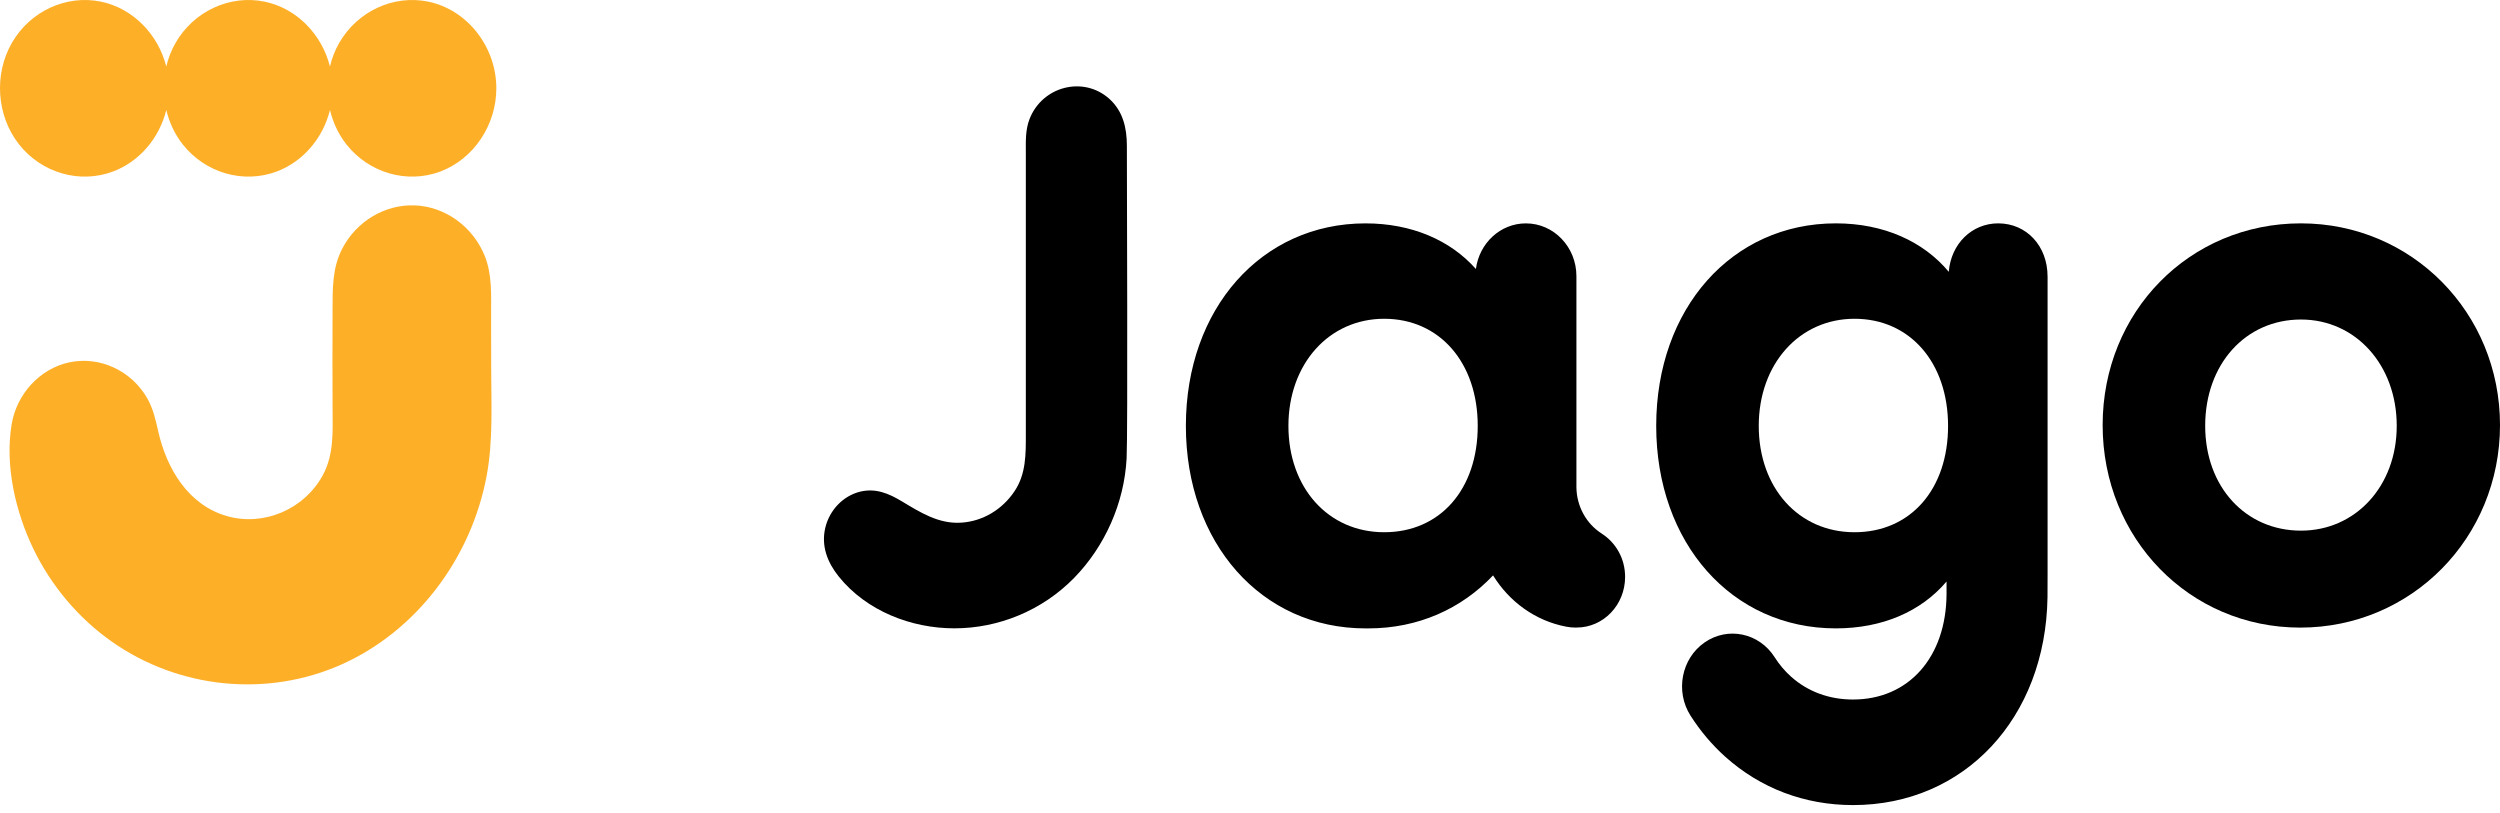
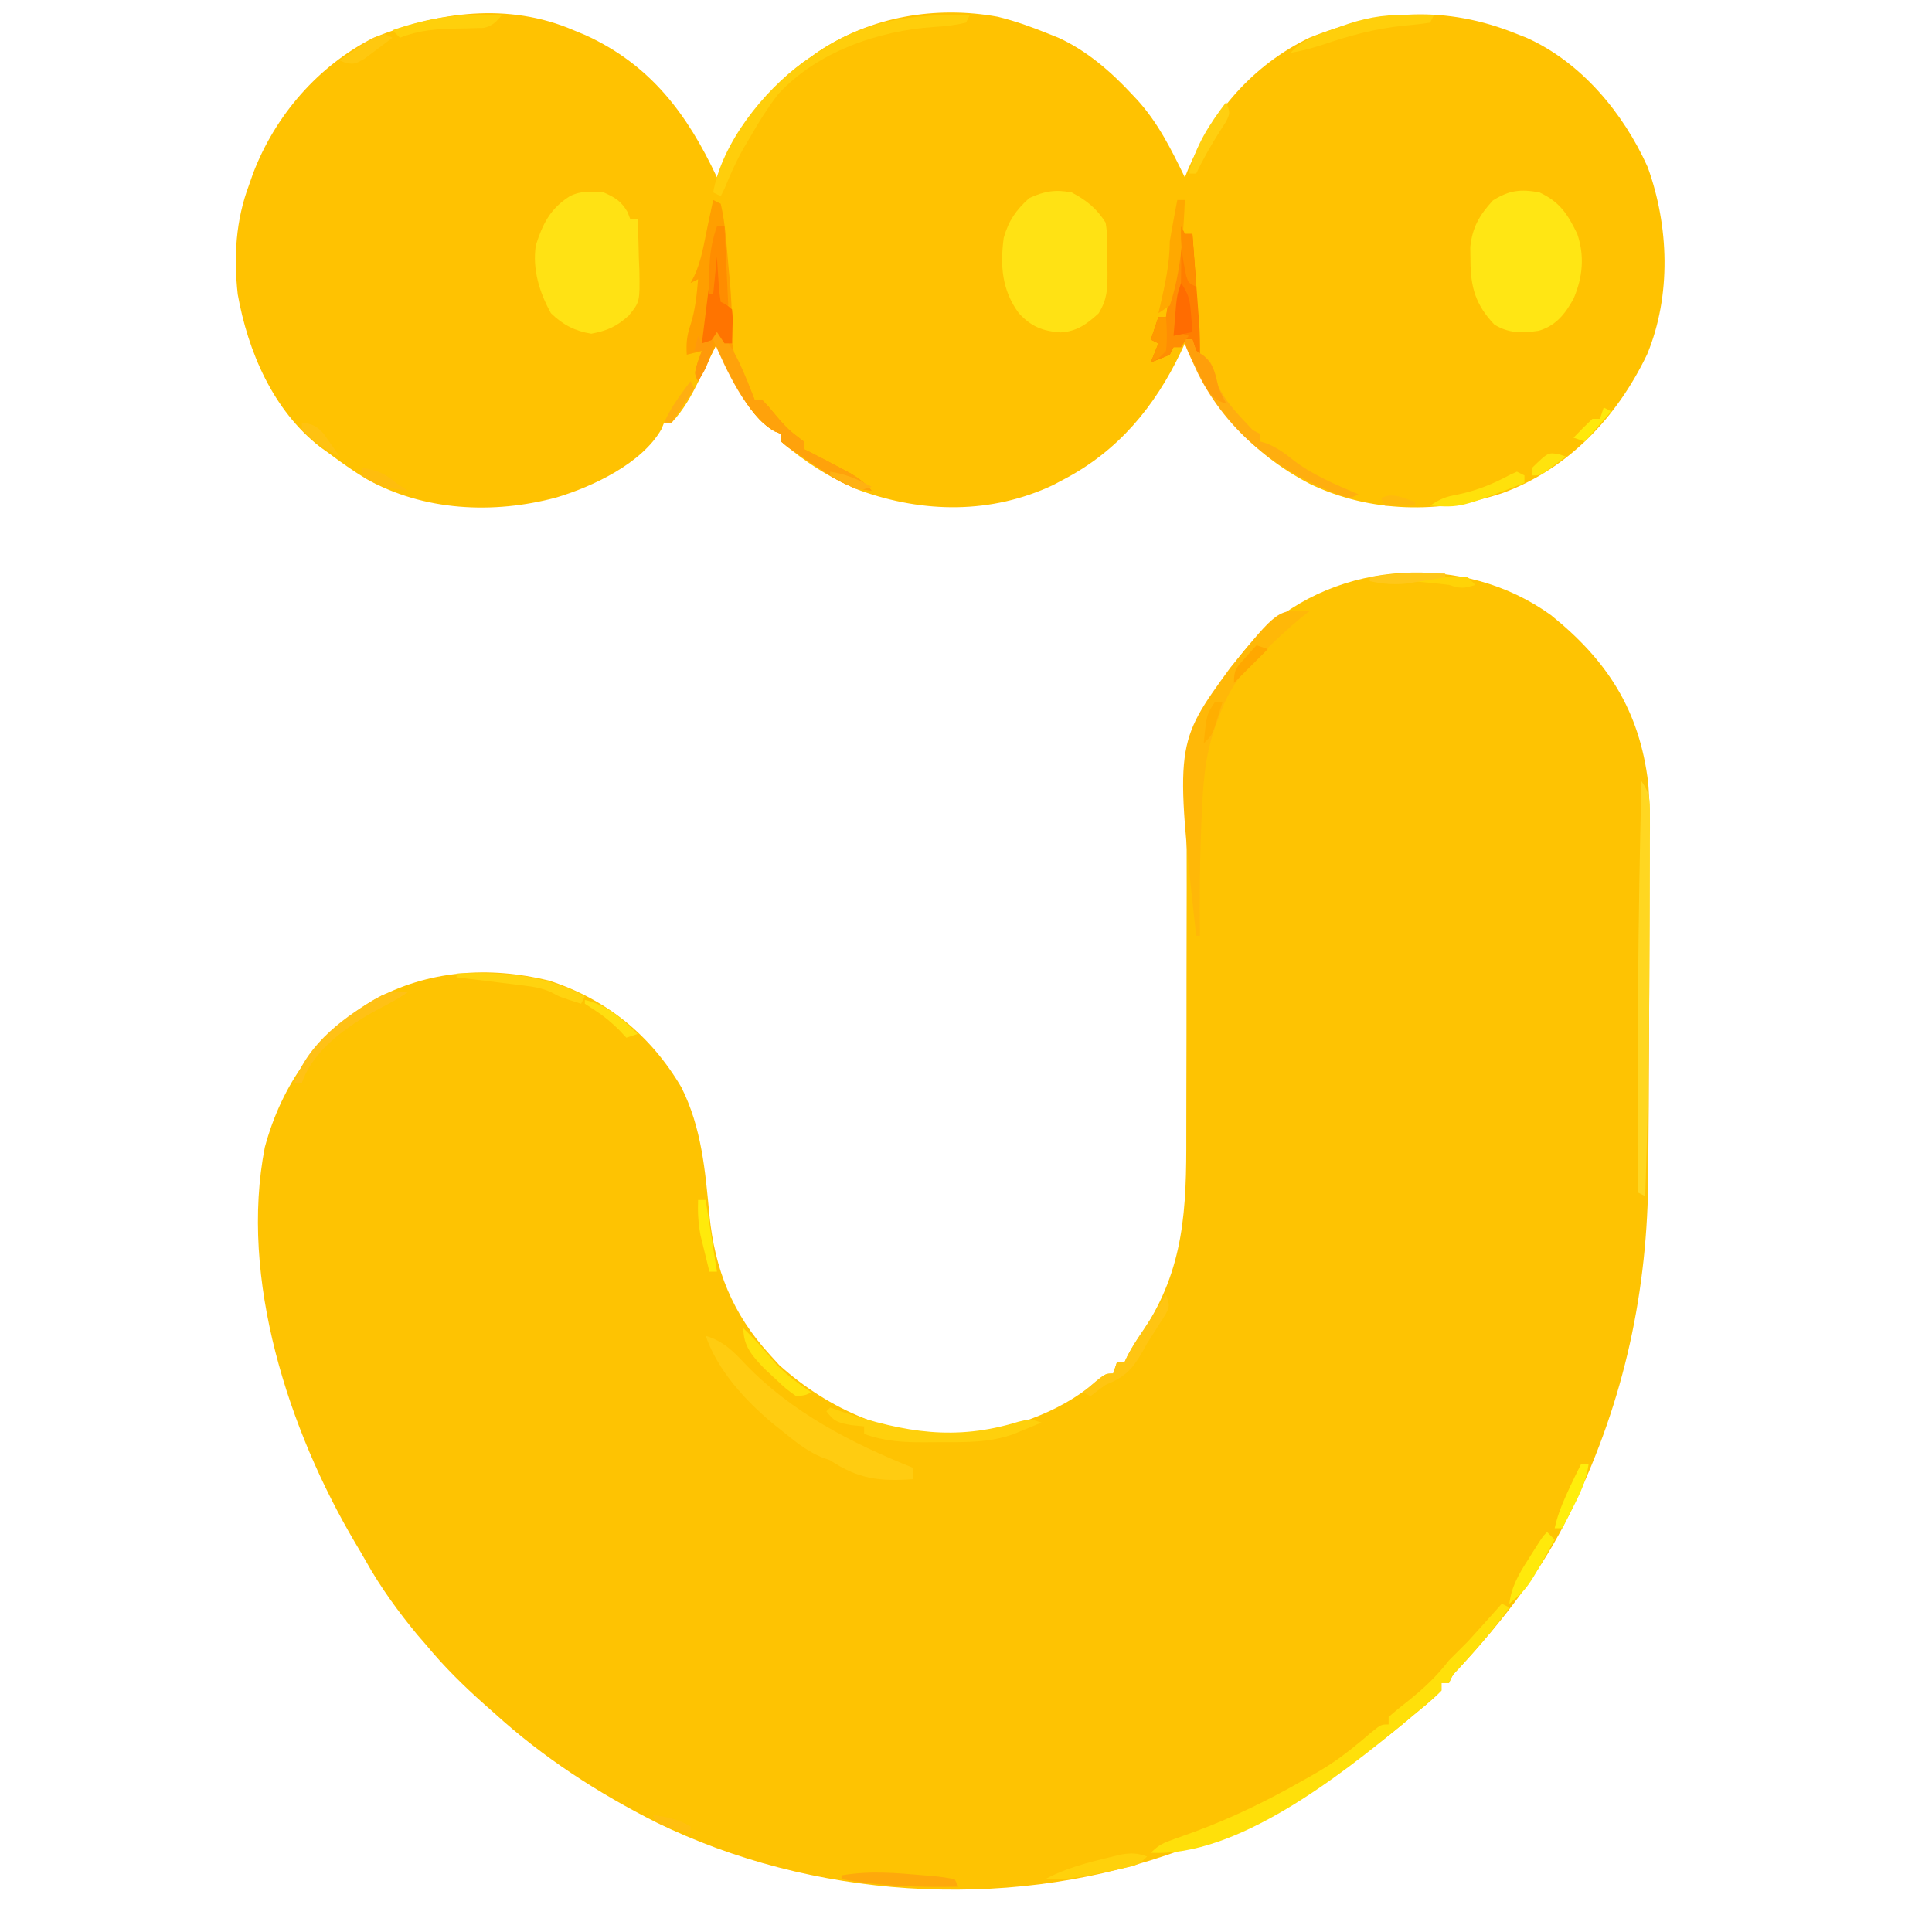
- <svg xmlns="http://www.w3.org/2000/svg" width="120" height="39" viewBox="0 0 120 39" fill="none">
-   <path d="M20.551 0.078C18.89 -0.263 17.162 0.537 16.287 2.051C16.08 2.409 15.931 2.795 15.837 3.192C15.451 1.648 14.238 0.395 12.697 0.078C11.035 -0.263 9.305 0.537 8.431 2.051C8.224 2.409 8.075 2.795 7.981 3.192C7.594 1.649 6.382 0.395 4.84 0.078C3.179 -0.263 1.449 0.537 0.574 2.051C-0.304 3.571 -0.164 5.564 0.917 6.934C1.997 8.302 3.827 8.834 5.426 8.232C6.701 7.753 7.651 6.62 7.982 5.28C8.125 5.877 8.388 6.445 8.774 6.934C9.854 8.302 11.684 8.834 13.283 8.232C14.557 7.753 15.508 6.62 15.839 5.28C15.982 5.877 16.244 6.445 16.63 6.934C17.71 8.302 19.54 8.834 21.139 8.232C22.732 7.632 23.824 6.009 23.824 4.239C23.823 2.241 22.43 0.465 20.551 0.078Z" fill="#FDAF27" />
-   <path d="M7.589 20.679C8.002 22.525 9.054 24.247 10.896 24.774C12.646 25.274 14.596 24.463 15.496 22.808C16.037 21.814 15.969 20.69 15.964 19.591C15.961 18.849 15.957 18.11 15.958 17.369C15.958 16.553 15.958 15.737 15.963 14.923C15.967 13.879 15.938 12.865 16.437 11.917C17.125 10.607 18.493 9.8 19.922 9.859C21.365 9.919 22.68 10.865 23.254 12.251C23.635 13.171 23.57 14.169 23.573 15.149C23.576 15.956 23.576 16.766 23.576 17.573C23.576 19.319 23.681 21.14 23.356 22.858C22.604 26.837 19.966 30.3 16.391 31.895C12.816 33.49 8.582 33.063 5.359 30.793C3.771 29.674 2.461 28.127 1.599 26.339C0.747 24.569 0.23 22.358 0.557 20.378C0.801 18.902 1.918 17.696 3.322 17.394C4.782 17.081 6.31 17.786 7.071 19.124C7.347 19.608 7.467 20.135 7.589 20.679Z" fill="#FDAF27" />
-   <path d="M120 20.405C120 25.81 115.761 30.125 110.409 30.125C105.094 30.125 100.927 25.847 100.927 20.405C100.927 14.963 105.094 10.721 110.444 10.721C115.763 10.721 120 14.999 120 20.405ZM105.849 20.441C105.849 23.369 107.788 25.471 110.446 25.471C113.069 25.471 115.043 23.331 115.043 20.441C115.043 17.513 113.067 15.337 110.446 15.337C107.788 15.337 105.849 17.477 105.849 20.441Z" fill="black" />
-   <path d="M43.282 24.06C44.185 24.601 45.052 25.155 46.133 25.088C47.169 25.025 48.115 24.458 48.704 23.568C49.253 22.741 49.24 21.797 49.24 20.84C49.24 19.224 49.24 8.161 49.24 7.356C49.24 6.799 49.212 6.249 49.417 5.717C50.026 4.141 51.998 3.633 53.238 4.736C53.901 5.327 54.09 6.138 54.09 7.002C54.09 8.743 54.138 20.795 54.078 21.99C53.968 24.147 53.03 26.235 51.555 27.742C50.027 29.303 47.933 30.162 45.802 30.16C43.756 30.159 41.595 29.338 40.256 27.669C39.718 26.997 39.405 26.204 39.616 25.325C39.82 24.477 40.474 23.799 41.29 23.599C42.031 23.422 42.654 23.682 43.282 24.06Z" fill="black" />
-   <path d="M76.883 25.615L76.886 25.613C76.141 25.142 75.681 24.304 75.668 23.395V13.255C75.668 11.855 74.582 10.722 73.242 10.722C72.015 10.722 71.005 11.675 70.843 12.911C69.619 11.532 67.766 10.722 65.542 10.722C60.55 10.722 56.922 14.814 56.922 20.443C56.922 26.074 60.55 30.163 65.542 30.163C65.565 30.163 65.588 30.162 65.611 30.162C65.634 30.162 65.656 30.163 65.679 30.163C68.074 30.163 70.152 29.221 71.667 27.619C72.442 28.878 73.692 29.8 75.186 30.082C75.332 30.109 75.478 30.124 75.621 30.124C75.63 30.124 75.639 30.122 75.646 30.12C75.657 30.12 75.669 30.122 75.68 30.122C76.965 30.122 78.005 29.035 78.005 27.692C78.007 26.81 77.555 26.04 76.883 25.615ZM66.442 25.547C63.747 25.547 61.844 23.407 61.844 20.443C61.844 17.477 63.784 15.301 66.442 15.301C69.099 15.301 70.931 17.402 70.931 20.443C70.931 23.482 69.134 25.547 66.442 25.547Z" fill="black" />
-   <path d="M98.283 13.273C98.283 11.809 97.278 10.721 95.912 10.721C94.655 10.721 93.649 11.697 93.541 13.047C92.32 11.584 90.416 10.721 88.118 10.721C83.126 10.721 79.498 14.812 79.498 20.441C79.498 26.07 83.126 30.162 88.118 30.162C90.36 30.162 92.213 29.351 93.434 27.913V28.516C93.417 31.546 91.617 33.577 88.944 33.577C87.799 33.577 86.769 33.196 85.968 32.477C85.668 32.209 85.404 31.895 85.181 31.544C84.44 30.379 82.935 30.063 81.82 30.838C80.705 31.612 80.403 33.185 81.144 34.35C81.614 35.086 82.174 35.75 82.81 36.321C84.504 37.841 86.625 38.644 88.946 38.644C94.296 38.644 98.193 34.461 98.28 28.67L98.284 27.573C98.284 27.573 98.284 27.573 98.284 27.572V13.273H98.283ZM89.017 25.547C86.323 25.547 84.42 23.407 84.42 20.443C84.42 17.478 86.359 15.301 89.017 15.301C91.675 15.301 93.507 17.402 93.507 20.443C93.507 23.482 91.71 25.547 89.017 25.547Z" fill="black" />
+ <svg xmlns="http://www.w3.org/2000/svg" version="1.1" width="512" height="512">
+   <path d="M0 0 C14.896 11.955 23.491 25.218 25.797 44.533 C26.226 49.738 26.141 54.96 26.133 60.18 C26.134 61.476 26.136 62.773 26.137 64.109 C26.141 68.365 26.134 72.62 26.125 76.875 C26.124 77.602 26.122 78.33 26.121 79.079 C26.105 88.155 26.074 97.231 26.03 106.307 C26.01 110.636 25.994 114.965 25.983 119.295 C25.965 126.443 25.92 133.591 25.845 140.74 C25.824 143.115 25.81 145.489 25.805 147.864 C25.717 179.052 19.472 207.929 6 236 C5.681 236.667 5.362 237.334 5.033 238.021 C-2.489 253.418 -12.673 266.443 -24.25 279.004 C-26.048 280.885 -26.048 280.885 -27 283 C-27.66 283 -28.32 283 -29 283 C-29 283.66 -29 284.32 -29 285 C-31.465 287.548 -34.273 289.738 -37 292 C-37.724 292.611 -38.449 293.222 -39.195 293.852 C-57.334 308.793 -77.627 320.676 -100 328 C-100.637 328.218 -101.275 328.437 -101.931 328.662 C-145.292 343.43 -195.87 340.077 -237 320 C-252.556 312.177 -267.111 302.737 -280 291 C-281.332 289.822 -281.332 289.822 -282.691 288.621 C-288.209 283.704 -293.298 278.7 -298 273 C-298.804 272.072 -299.609 271.144 -300.438 270.188 C-305.481 264.075 -310.147 257.67 -314.015 250.752 C-314.936 249.114 -315.896 247.5 -316.859 245.887 C-334.48 216.069 -347.643 175.868 -340.812 141 C-336.357 124.51 -326.784 110.796 -312 102 C-297.548 94.104 -281.525 92.982 -265.578 96.844 C-250.348 101.765 -238.613 111.265 -230.43 125.145 C-225.035 135.92 -224.118 147.211 -223 159 C-221.566 173.467 -216.881 185.211 -207 196 C-206.175 196.907 -205.35 197.815 -204.5 198.75 C-191.257 210.668 -174.302 218.069 -156.273 217.379 C-143.856 215.942 -130.346 211.544 -120.723 203.277 C-118 201 -118 201 -116 201 C-115.67 200.01 -115.34 199.02 -115 198 C-114.34 198 -113.68 198 -113 198 C-112.728 197.425 -112.456 196.85 -112.176 196.258 C-110.993 193.986 -109.654 191.973 -108.188 189.875 C-97.073 173.203 -96.57 157.268 -96.62 137.755 C-96.629 133.839 -96.619 129.923 -96.603 126.007 C-96.567 116.285 -96.561 106.563 -96.563 96.841 C-96.565 88.607 -96.551 80.374 -96.515 72.14 C-96.504 68.305 -96.516 64.471 -96.529 60.636 C-96.497 38.43 -93.23 21.198 -77.016 4.766 C-56.384 -14.893 -22.823 -16.501 0 0 Z " fill="#FEC302" transform="translate(411,163)" />
+   <path d="M0 0 C1 0.412 2.001 0.825 3.031 1.25 C20.402 9.129 30.167 22.263 38 39 C38.485 38.033 38.969 37.066 39.469 36.07 C45.498 24.264 51.9 14.635 63 7 C63.659 6.539 64.317 6.077 64.996 5.602 C78.919 -3.643 96.011 -6.535 112.401 -3.565 C117.093 -2.424 121.532 -0.819 126 1 C126.807 1.322 127.614 1.645 128.445 1.977 C135.921 5.348 142.474 11.026 148 17 C148.481 17.51 148.962 18.021 149.457 18.547 C154.961 24.622 158.429 31.671 162 39 C162.268 38.334 162.536 37.667 162.812 36.98 C169.292 21.741 179.935 9.279 195 2 C213.635 -5.458 231.174 -6.65 250 1 C250.795 1.311 251.591 1.621 252.41 1.941 C267.03 8.423 278.244 21.992 284.641 36.254 C290.313 51.885 290.937 70.329 284.523 85.863 C276.556 102.508 263.712 116.242 246.132 122.685 C229.529 128.179 211.191 127.906 195.273 120.305 C179.206 111.977 168.822 99.537 162 83 C161.648 83.762 161.296 84.524 160.934 85.309 C154.014 99.78 144.35 111.471 130 119 C129.05 119.504 128.1 120.008 127.121 120.527 C110.767 128.244 92.817 128.02 76 122 C68.314 118.95 61.263 114.394 55 109 C55 108.34 55 107.68 55 107 C54.41 106.76 53.819 106.52 53.211 106.273 C45.584 101.88 41.575 90.621 38 83 C37.469 84.097 36.938 85.194 36.391 86.324 C35.677 87.779 34.964 89.233 34.25 90.688 C33.902 91.409 33.554 92.13 33.195 92.873 C31.177 96.966 29.154 100.64 26 104 C25.34 104 24.68 104 24 104 C23.762 104.58 23.523 105.16 23.277 105.758 C18.104 114.839 5.058 120.963 -4.56 123.837 C-21.259 128.321 -39.698 127.467 -54.996 118.875 C-58.478 116.767 -61.742 114.438 -65 112 C-65.705 111.496 -66.41 110.992 -67.137 110.473 C-79.637 100.781 -86.291 85.153 -89 70 C-90.101 60.08 -89.537 50.384 -86 41 C-85.49 39.542 -85.49 39.542 -84.969 38.055 C-79.156 22.697 -67.725 9.427 -53 2 C-36.005 -4.896 -17.295 -7.439 0 0 Z " fill="#FFC201" transform="translate(152,8)" />
+   <path d="M0 0 C5.441 2.567 7.44 5.784 10 11 C11.967 16.901 11.439 22.454 9.031 28.105 C6.81 32.186 4.355 35.298 -0.215 36.66 C-4.556 37.289 -8.183 37.399 -12 35 C-16.936 29.782 -18.289 25.166 -18.312 18.062 C-18.329 16.878 -18.346 15.693 -18.363 14.473 C-17.812 9.201 -15.913 6 -12.375 2.125 C-8.049 -0.599 -4.982 -0.948 0 0 Z " fill="#FFE614" transform="translate(408,51)" />
+   <path d="M0 0 C3.956 2.09 6.624 4.224 9 8 C9.607 11.458 9.464 14.932 9.438 18.438 C9.467 19.85 9.467 19.85 9.498 21.291 C9.495 25.647 9.449 28.264 7.145 32.043 C4.056 34.862 1.318 36.886 -2.988 37.098 C-7.732 36.731 -10.698 35.578 -14 32 C-18.509 25.865 -18.977 19.415 -18 12 C-16.679 7.429 -14.763 4.694 -11.25 1.5 C-7.274 -0.335 -4.301 -0.859 0 0 Z " fill="#FFE214" transform="translate(284,51)" />
+   <path d="M0 0 C3.082 1.37 4.576 2.293 6.312 5.188 C6.539 5.786 6.766 6.384 7 7 C7.66 7 8.32 7 9 7 C9.146 10.541 9.234 14.082 9.312 17.625 C9.354 18.624 9.396 19.623 9.439 20.652 C9.578 28.997 9.578 28.997 6.637 32.625 C3.352 35.584 0.965 36.628 -3.312 37.438 C-7.661 36.73 -10.832 35.075 -14 32 C-17.072 26.447 -18.939 20.34 -18 14 C-16.187 8.328 -14.174 4.268 -9 1 C-5.936 -0.532 -3.383 -0.229 0 0 Z " fill="#FFE214" transform="translate(160,51)" />
+   <path d="M0 0 C0.66 0.33 1.32 0.66 2 1 C3.275 6.459 3.554 12.174 4.062 17.75 C4.153 18.688 4.244 19.627 4.338 20.594 C4.763 25.223 5.031 29.752 4.941 34.402 C4.906 37.989 5.18 40.578 6.875 43.812 C7.239 44.54 7.602 45.267 7.977 46.016 C8.314 46.67 8.652 47.325 9 48 C9.678 49.662 10.352 51.326 11 53 C11.66 53 12.32 53 13 53 C14.586 54.645 14.586 54.645 16.375 56.812 C18.236 59.063 19.869 60.904 22.227 62.637 C22.812 63.087 23.397 63.536 24 64 C24 64.66 24 65.32 24 66 C24.545 66.269 25.091 66.539 25.652 66.816 C28.309 68.156 30.939 69.535 33.562 70.938 C34.513 71.442 35.463 71.946 36.441 72.465 C38.687 73.812 40.275 75.055 42 77 C36.586 76.52 33.249 74.597 28.875 71.625 C28.268 71.225 27.661 70.826 27.035 70.414 C25.345 69.294 23.672 68.148 22 67 C21.198 66.451 20.396 65.902 19.57 65.336 C18.793 64.675 18.793 64.675 18 64 C18 63.34 18 62.68 18 62 C17.41 61.76 16.819 61.52 16.211 61.273 C8.584 56.88 4.575 45.621 1 38 C-0.65 41.3 -2.3 44.6 -4 48 C-5 46 -5 46 -4.062 42.875 C-3.712 41.926 -3.361 40.977 -3 40 C-4.98 40.495 -4.98 40.495 -7 41 C-7.171 38.094 -7.008 36.025 -6.062 33.25 C-4.735 29.19 -4.358 25.24 -4 21 C-4.66 21.33 -5.32 21.66 -6 22 C-5.691 21.422 -5.381 20.845 -5.062 20.25 C-3.058 16.006 -2.411 11.322 -1.438 6.75 C-1.168 5.487 -0.899 4.223 -0.621 2.922 C-0.416 1.958 -0.211 0.993 0 0 Z " fill="#FF9F00" transform="translate(189,53)" />
+   <path d="M0 0 C4.719 1.418 7.419 4.178 10.688 7.688 C23.047 20.445 38.668 28.447 55 35 C55 35.99 55 36.98 55 38 C46.035 38.624 40.481 37.95 33 33 C32.154 32.691 31.309 32.381 30.438 32.062 C26.494 30.344 23.332 27.69 20 25 C19.274 24.422 18.549 23.845 17.801 23.25 C10.419 17.066 3.22 9.221 0 0 Z " fill="#FFCC11" transform="translate(187,354)" />
+   <path d="M0 0 C0.99 0.495 0.99 0.495 2 1 C-2.025 6.651 -6.437 11.804 -11.145 16.898 C-13.038 18.861 -13.038 18.861 -14 21 C-14.66 21 -15.32 21 -16 21 C-16 21.66 -16 22.32 -16 23 C-18.465 25.548 -21.273 27.738 -24 30 C-24.724 30.611 -25.449 31.222 -26.195 31.852 C-42.827 45.552 -70.37 67.278 -93 66 C-90.863 63.863 -89.615 63.357 -86.809 62.371 C-85.954 62.063 -85.1 61.754 -84.219 61.437 C-83.301 61.107 -82.383 60.777 -81.438 60.438 C-71.462 56.756 -62.231 52.25 -53 47 C-52.067 46.48 -52.067 46.48 -51.115 45.949 C-47.91 44.15 -44.855 42.298 -41.938 40.062 C-41.274 39.556 -40.61 39.049 -39.926 38.527 C-38.123 37.097 -36.37 35.624 -34.625 34.125 C-32 32 -32 32 -30 32 C-30 31.34 -30 30.68 -30 30 C-28.318 28.527 -26.578 27.121 -24.812 25.75 C-20.616 22.397 -17.268 19.229 -14 15 C-12.333 13.333 -10.667 11.667 -9 10 C-5.975 6.689 -2.984 3.348 0 0 Z " fill="#FFE00A" transform="translate(398,425)" />
+   <path d="M0 0 C-0.669 0.512 -1.338 1.024 -2.027 1.551 C-5.72 4.594 -9.144 7.843 -12.562 11.188 C-13.552 12.12 -13.552 12.12 -14.561 13.072 C-19.171 17.599 -21.803 21.943 -24 28 C-24.298 28.81 -24.596 29.62 -24.903 30.454 C-27.776 38.402 -28.221 46.371 -28.562 54.75 C-28.605 55.75 -28.647 56.749 -28.691 57.78 C-29.061 67.189 -29.099 76.585 -29 86 C-29.33 86 -29.66 86 -30 86 C-35.599 35.054 -35.599 35.054 -21 15 C-8.321 -0.567 -8.321 -0.567 0 0 Z " fill="#FFB808" transform="translate(347,162)" />
+   <path d="M0 0 C2.295 3.443 2.248 4.697 2.243 8.749 C2.247 10.534 2.247 10.534 2.252 12.355 C2.245 13.653 2.238 14.951 2.23 16.289 C2.23 17.654 2.23 19.02 2.23 20.385 C2.229 24.043 2.215 27.7 2.197 31.358 C2.188 33.618 2.182 35.878 2.177 38.137 C2.13 62.101 1.809 86.049 1 110 C0.34 109.67 -0.32 109.34 -1 109 C-1.129 72.65 -0.913 36.342 0 0 Z " fill="#FFD721" transform="translate(435,207)" />
+   <path d="M0 0 C0.33 0.66 0.66 1.32 1 2 C1.66 2 2.32 2 3 2 C3.336 6.396 3.669 10.792 4 15.188 C4.095 16.433 4.191 17.679 4.289 18.963 C4.379 20.165 4.47 21.367 4.562 22.605 C4.646 23.71 4.73 24.815 4.816 25.954 C4.979 28.647 5.035 31.304 5 34 C4.34 33.67 3.68 33.34 3 33 C3 32.01 3 31.02 3 30 C2.01 30 1.02 30 0 30 C0 30.66 0 31.32 0 32 C-0.66 32 -1.32 32 -2 32 C-2.33 32.66 -2.66 33.32 -3 34 C-4.644 34.722 -6.311 35.394 -8 36 C-7.34 34.35 -6.68 32.7 -6 31 C-6.66 30.67 -7.32 30.34 -8 30 C-7.34 28.02 -6.68 26.04 -6 24 C-5.34 24 -4.68 24 -4 24 C-3.879 23.273 -3.758 22.546 -3.633 21.797 C-2.422 14.531 -1.211 7.266 0 0 Z " fill="#FF7E00" transform="translate(313,60)" />
+   <path d="M0 0 C-0.33 0.66 -0.66 1.32 -1 2 C-3.787 2.66 -6.53 2.972 -9.387 3.141 C-24.189 4.091 -40.636 9.777 -50.863 21.055 C-53.511 24.536 -55.851 28.191 -58 32 C-58.66 33.114 -59.32 34.227 -60 35.375 C-61.965 38.815 -63.492 42.339 -65 46 C-65.33 46.66 -65.66 47.32 -66 48 C-66.66 47.67 -67.32 47.34 -68 47 C-65.651 33.83 -54.667 20.135 -44.215 12.523 C-43.484 12.021 -42.753 11.518 -42 11 C-41.341 10.539 -40.683 10.077 -40.004 9.602 C-27.291 1.161 -14.802 -0.323 0 0 Z " fill="#FFCE0B" transform="translate(257,4)" />
+   <path d="M0 0 C0.66 0 1.32 0 2 0 C2.33 0.99 2.66 1.98 3 3 C3.639 3.413 4.279 3.825 4.938 4.25 C7 6 7 6 7.688 9 C9.062 14.985 13.933 19.615 18 24 C18.66 24.33 19.32 24.66 20 25 C20 25.66 20 26.32 20 27 C20.99 27.309 20.99 27.309 22 27.625 C24.644 28.837 26.277 29.951 28.5 31.75 C33.795 35.885 39.863 38.362 46 41 C44 42 44 42 41.75 41.434 C25.143 35.418 11.539 24.944 3.465 8.961 C0 1.491 0 1.491 0 0 Z " fill="#FFAE0F" transform="translate(314,90)" />
+   <path d="M0 0 C4.97 5.503 7.357 12.171 10 19 C10.66 19 11.32 19 12 19 C13.586 20.645 13.586 20.645 15.375 22.812 C17.236 25.063 18.869 26.904 21.227 28.637 C21.812 29.087 22.397 29.536 23 30 C23 30.66 23 31.32 23 32 C23.545 32.269 24.091 32.539 24.652 32.816 C27.309 34.156 29.939 35.535 32.562 36.938 C33.513 37.442 34.463 37.946 35.441 38.465 C37.687 39.812 39.275 41.055 41 43 C35.586 42.52 32.249 40.597 27.875 37.625 C27.268 37.225 26.661 36.826 26.035 36.414 C24.345 35.294 22.672 34.148 21 33 C20.198 32.451 19.396 31.902 18.57 31.336 C18.052 30.895 17.534 30.454 17 30 C17 29.34 17 28.68 17 28 C16.408 27.759 15.817 27.518 15.207 27.27 C7.886 23.059 2.268 10.665 -1 3 C-0.67 2.01 -0.34 1.02 0 0 Z " fill="#FFA20B" transform="translate(190,87)" />
+   <path d="M0 0 C1.732 0.619 1.732 0.619 3.5 1.25 C19.805 6.608 33.201 8.927 49.883 3.777 C53 3 53 3 56 4 C54.44 4.651 52.877 5.296 51.312 5.938 C50.442 6.297 49.572 6.657 48.676 7.027 C42.078 9.426 35.561 9.184 28.625 9.188 C27.514 9.2 26.403 9.212 25.258 9.225 C19.442 9.235 14.481 8.998 9 7 C9 6.34 9 5.68 9 5 C7.907 4.897 6.814 4.794 5.688 4.688 C2.144 4.027 1.068 3.797 -1 1 C-0.67 0.67 -0.34 0.34 0 0 Z " fill="#FFD00C" transform="translate(220,373)" />
+   <path d="M0 0 C0.33 0 0.66 0 1 0 C1.073 1.373 1.073 1.373 1.148 2.773 C1.223 3.962 1.298 5.15 1.375 6.375 C1.479 8.15 1.479 8.15 1.586 9.961 C1.702 13.106 1.702 13.106 4 15 C4.195 17.164 4.195 17.164 4.125 19.625 C4.107 20.442 4.089 21.26 4.07 22.102 C4.036 23.041 4.036 23.041 4 24 C3.34 24 2.68 24 2 24 C1.34 23.01 0.68 22.02 0 21 C-0.66 21.99 -1.32 22.98 -2 24 C-2.66 24 -3.32 24 -4 24 C-3.673 21.332 -3.338 18.666 -3 16 C-2.843 14.734 -2.685 13.468 -2.523 12.164 C-2.349 10.797 -2.175 9.43 -2 8.062 C-1.835 6.754 -1.67 5.446 -1.5 4.098 C-1 1 -1 1 0 0 Z " fill="#FF7400" transform="translate(190,67)" />
+   <path d="M0 0 C0.33 0 0.66 0 1 0 C1.121 7.077 0.854 13.972 0 21 C0.99 21.33 1.98 21.66 3 22 C2.34 22.99 1.68 23.98 1 25 C0.34 25 -0.32 25 -1 25 C-1.33 25.66 -1.66 26.32 -2 27 C-3.644 27.722 -5.311 28.394 -7 29 C-6.34 27.35 -5.68 25.7 -5 24 C-5.66 23.67 -6.32 23.34 -7 23 C-6.34 21.02 -5.68 19.04 -5 17 C-4.34 17 -3.68 17 -3 17 C-2.867 16.192 -2.734 15.384 -2.598 14.551 C-2.421 13.482 -2.244 12.414 -2.062 11.312 C-1.888 10.257 -1.714 9.201 -1.535 8.113 C-1.068 5.398 -0.556 2.699 0 0 Z " fill="#FF8E03" transform="translate(312,67)" />
+   <path d="M0 0 C0.697 0.005 1.395 0.009 2.113 0.014 C3.826 0.025 5.538 0.043 7.25 0.062 C6.92 0.723 6.59 1.383 6.25 2.062 C3.882 2.419 1.569 2.671 -0.812 2.875 C-8.354 3.648 -15.166 5.508 -22.324 7.941 C-25.146 8.865 -27.83 9.566 -30.75 10.062 C-27.662 6.659 -24.056 5.449 -19.812 3.938 C-19.096 3.673 -18.38 3.409 -17.643 3.137 C-11.564 0.917 -6.522 -0.08 0 0 Z " fill="#FFCF0B" transform="translate(372.75,3.9375)" />
+   <path d="M0 0 C1.344 0.11 1.344 0.11 2.715 0.223 C4.487 0.399 6.247 0.685 8 1 C8.33 1.66 8.66 2.32 9 3 C-1.577 3.23 -11.551 2.855 -22 1 C-22 0.67 -22 0.34 -22 0 C-14.522 -1.29 -7.517 -0.657 0 0 Z " fill="#FEA90B" transform="translate(245,497)" />
+   <path d="M0 0 C1 3 1 3 -0.039 5.199 C-0.562 6.02 -1.086 6.841 -1.625 7.688 C-2.184 8.569 -2.744 9.451 -3.32 10.359 C-3.875 11.231 -4.429 12.102 -5 13 C-5.431 13.768 -5.861 14.537 -6.305 15.328 C-8.921 19.945 -10.934 21.952 -16 24 C-17.359 24.965 -18.703 25.953 -20 27 C-20.66 26.67 -21.32 26.34 -22 26 C-16.25 21 -16.25 21 -14 21 C-13.67 20.01 -13.34 19.02 -13 18 C-12.34 18 -11.68 18 -11 18 C-10.731 17.432 -10.461 16.863 -10.184 16.277 C-8.954 13.911 -7.563 11.766 -6.062 9.562 C-3.945 6.425 -1.901 3.275 0 0 Z " fill="#FFC512" transform="translate(309,343)" />
+   <path d="M0 0 C-1.567 1.848 -2.488 2.892 -4.898 3.401 C-5.948 3.421 -5.948 3.421 -7.02 3.441 C-7.795 3.468 -8.57 3.494 -9.369 3.521 C-10.579 3.542 -10.579 3.542 -11.812 3.562 C-17.266 3.682 -21.855 3.937 -27 6 C-27.66 5.34 -28.32 4.68 -29 4 C-18.891 0.511 -10.61 -0.535 0 0 Z " fill="#FFD00B" transform="translate(133,4)" />
+   <path d="M0 0 C0.66 0 1.32 0 2 0 C1.585 9.41 0.976 18.994 -2 28 C-2.99 28.66 -3.98 29.32 -5 30 C-4.801 29.147 -4.801 29.147 -4.598 28.277 C-3.29 22.559 -2 16.893 -2 11 C-1.692 9.1 -1.356 7.204 -1 5.312 C-0.814 4.319 -0.629 3.325 -0.438 2.301 C-0.221 1.162 -0.221 1.162 0 0 Z " fill="#FFA900" transform="translate(312,53)" />
+   <path d="M0 0 C-2.68 1.787 -5.329 3.216 -8.188 4.688 C-15.924 8.888 -25.094 15.282 -28 24 C-28.66 24 -29.32 24 -30 24 C-26.375 13.389 -16.353 6.09 -6.879 0.82 C-4.502 -0.217 -2.565 -0.142 0 0 Z " fill="#FFC116" transform="translate(108,263)" />
+   <path d="M0 0 C11.954 -0.49 23.262 0.227 34 6 C33.67 6.66 33.34 7.32 33 8 C27.4 6.218 27.4 6.218 25.136 4.983 C22.588 3.811 20.36 3.488 17.578 3.148 C16.553 3.02 15.529 2.891 14.473 2.758 C13.409 2.631 12.346 2.505 11.25 2.375 C10.171 2.241 9.092 2.107 7.98 1.969 C5.321 1.639 2.661 1.317 0 1 C0 0.67 0 0.34 0 0 Z " fill="#FFD30F" transform="translate(121,258)" />
+   <path d="M0 0 C-2.233 2.233 -3.132 2.438 -6.141 3.07 C-7.376 3.331 -7.376 3.331 -8.637 3.598 C-9.93 3.859 -9.93 3.859 -11.25 4.125 C-12.097 4.307 -12.944 4.489 -13.816 4.676 C-18.283 5.6 -22.412 6.225 -27 6 C-21.76 3.179 -16.136 1.695 -10.375 0.312 C-9.269 0.041 -8.163 -0.231 -7.023 -0.512 C-4.193 -0.969 -2.653 -0.964 0 0 Z " fill="#FFD10B" transform="translate(304,492)" />
+   <path d="M0 0 C2.643 2.567 5.028 5.036 7.312 7.938 C10.322 11.651 14.108 14.276 18 17 C16.348 17.789 16.348 17.789 14 18 C11.309 16.086 11.309 16.086 8.438 13.375 C7.487 12.496 6.537 11.617 5.559 10.711 C2.335 7.296 0 4.796 0 0 Z " fill="#FFE10C" transform="translate(197,352)" />
+   <path d="M0 0 C0.66 0 1.32 0 2 0 C2.33 6.93 2.66 13.86 3 21 C2.34 20.67 1.68 20.34 1 20 C0.586 17.277 0.586 17.277 0.375 13.938 C0.3 12.833 0.225 11.728 0.148 10.59 C0.099 9.735 0.05 8.881 0 8 C-0.33 11.3 -0.66 14.6 -1 18 C-1.33 18 -1.66 18 -2 18 C-2.209 11.594 -2.158 6.07 0 0 Z " fill="#FF8D00" transform="translate(190,60)" />
+   <path d="M0 0 C0.66 0.66 1.32 1.32 2 2 C-5.114 14.854 -5.114 14.854 -10 19 C-9.448 14.413 -7.45 11.063 -5 7.25 C-4.631 6.661 -4.263 6.072 -3.883 5.465 C-1.19 1.19 -1.19 1.19 0 0 Z " fill="#FFE90B" transform="translate(410,406)" />
+   <path d="M0 0 C0.66 0.33 1.32 0.66 2 1 C2 1.66 2 2.32 2 3 C-14.934 9.52 -14.934 9.52 -23 9 C-20.186 7.124 -18.935 6.647 -15.75 6.062 C-10.636 5.006 -6.293 3.24 -1.688 0.75 C-1.131 0.502 -0.574 0.255 0 0 Z " fill="#FFE10B" transform="translate(402,125)" />
+   <path d="M0 0 C0.66 0 1.32 0 2 0 C2.33 0.99 2.66 1.98 3 3 C3.639 3.413 4.279 3.825 4.938 4.25 C7.864 6.733 8.1 9.336 9 13 C9.625 14.354 10.272 15.699 11 17 C7.655 15.942 6.918 14.862 5.078 11.777 C4.456 10.503 3.847 9.223 3.25 7.938 C2.776 6.962 2.776 6.962 2.293 5.967 C0 1.197 0 1.197 0 0 Z " fill="#FF9F0B" transform="translate(314,90)" />
+   <path d="M0 0 C2.108 3.162 2.338 4.507 2.625 8.188 C2.7 9.089 2.775 9.99 2.852 10.918 C2.901 11.605 2.95 12.292 3 13 C1.35 13.33 -0.3 13.66 -2 14 C-1.859 12.229 -1.712 10.458 -1.562 8.688 C-1.481 7.701 -1.4 6.715 -1.316 5.699 C-1 3 -1 3 0 0 Z " fill="#FF6C01" transform="translate(313,75)" />
+   <path d="M0 0 C0.66 0 1.32 0 2 0 C1.38 4.233 -0.105 7.523 -2.062 11.312 C-2.61 12.381 -3.158 13.45 -3.723 14.551 C-4.144 15.359 -4.566 16.167 -5 17 C-5.66 17 -6.32 17 -7 17 C-6.334 13.98 -5.34 11.314 -4.062 8.5 C-3.723 7.747 -3.384 6.994 -3.035 6.219 C-2.059 4.126 -1.044 2.059 0 0 Z " fill="#FFEE0B" transform="translate(419,388)" />
+   <path d="M0 0 C1 3 1 3 -0.109 5.27 C-0.921 6.528 -0.921 6.528 -1.75 7.812 C-4.057 11.476 -6.148 15.09 -8 19 C-8.66 19 -9.32 19 -10 19 C-8.115 11.567 -4.622 6.066 0 0 Z " fill="#FFCF10" transform="translate(325,27)" />
+   <path d="M0 0 C0.66 0 1.32 0 2 0 C2.99 6.27 3.98 12.54 5 19 C4.34 19 3.68 19 3 19 C2.492 16.96 1.994 14.918 1.5 12.875 C1.222 11.738 0.943 10.601 0.656 9.43 C0.035 6.185 -0.12 3.292 0 0 Z " fill="#FFEA0B" transform="translate(185,318)" />
+   <path d="M0 0 C2.459 -0.054 4.916 -0.094 7.375 -0.125 C8.423 -0.15 8.423 -0.15 9.492 -0.176 C11.329 -0.193 13.166 -0.103 15 0 C15.66 0.66 16.32 1.32 17 2 C13.99 2.934 13.133 3.044 10 2 C8.275 1.78 6.545 1.595 4.812 1.438 C3.911 1.354 3.01 1.27 2.082 1.184 C1.051 1.093 1.051 1.093 0 1 C0 0.67 0 0.34 0 0 Z " fill="#FFD307" transform="translate(374,153)" />
+   <path d="M0 0 C0.33 0.66 0.66 1.32 1 2 C1.99 1.67 2.98 1.34 4 1 C3.49 5.389 2.478 8.337 0 12 C-1 10 -1 10 -0.062 6.875 C0.288 5.926 0.639 4.978 1 4 C0.34 4 -0.32 4 -1 4 C-0.67 2.68 -0.34 1.36 0 0 Z " fill="#FF990A" transform="translate(185,89)" />
+   <path d="M0 0 C0.66 0.33 1.32 0.66 2 1 C0.428 2.203 -1.158 3.387 -2.75 4.562 C-3.632 5.224 -4.513 5.885 -5.422 6.566 C-8 8 -8 8 -10.328 7.715 C-11.156 7.361 -11.156 7.361 -12 7 C-10.565 6.017 -9.127 5.038 -7.688 4.062 C-6.887 3.517 -6.086 2.972 -5.262 2.41 C-3 1 -3 1 0 0 Z " fill="#FFC80F" transform="translate(102,9)" />
+   <path d="M0 0 C0.99 0.33 1.98 0.66 3 1 C0.03 3.97 -2.94 6.94 -6 10 C-6 6.411 -5.336 5.891 -3 3.312 C-2.443 2.69 -1.886 2.067 -1.312 1.426 C-0.879 0.955 -0.446 0.485 0 0 Z " fill="#FFA800" transform="translate(333,171)" />
+   <path d="M0 0 C0.33 0.66 0.66 1.32 1 2 C1.66 2 2.32 2 3 2 C3.33 6.62 3.66 11.24 4 16 C2 15 2 15 1.367 13.145 C0.426 8.685 -0.235 4.588 0 0 Z " fill="#FF8F00" transform="translate(313,60)" />
+   <path d="M0 0 C6.044 1.36 9.635 4.857 14 9 C13.01 9.33 12.02 9.66 11 10 C10.299 9.258 9.598 8.515 8.875 7.75 C6.777 5.743 5.07 4.289 2.688 2.75 C1.801 2.172 0.914 1.595 0 1 C0 0.67 0 0.34 0 0 Z " fill="#FFDE10" transform="translate(155,265)" />
+   <path d="M0 0 C1.868 0.014 1.868 0.014 3.773 0.027 C5.185 0.045 5.185 0.045 6.625 0.062 C6.625 0.393 6.625 0.723 6.625 1.062 C4.419 1.428 2.21 1.78 0 2.125 C-1.845 2.421 -1.845 2.421 -3.727 2.723 C-7.221 3.048 -9.965 2.813 -13.375 2.062 C-13.375 1.732 -13.375 1.403 -13.375 1.062 C-8.857 0.18 -4.6 -0.043 0 0 Z " fill="#FFC71A" transform="translate(376.375,151.9375)" />
+   <path d="M0 0 C0.66 0 1.32 0 2 0 C2.229 3.033 2.365 5.975 2 9 C0 11.062 0 11.062 -2 12 C-1.34 10.35 -0.68 8.7 0 7 C-0.66 6.67 -1.32 6.34 -2 6 C-1.34 4.02 -0.68 2.04 0 0 Z " fill="#FF9A00" transform="translate(307,84)" />
+   <path d="M0 0 C0.66 0.33 1.32 0.66 2 1 C-0.31 3.64 -2.62 6.28 -5 9 C-5.99 8.67 -6.98 8.34 -8 8 C-6.377 6.291 -4.707 4.626 -3 3 C-2.34 3 -1.68 3 -1 3 C-0.67 2.01 -0.34 1.02 0 0 Z " fill="#FFE90A" transform="translate(425,108)" />
+   <path d="M0 0 C3.856 0.536 6.021 1.517 9 4 C9.99 4.66 10.98 5.32 12 6 C7.275 5.537 3.829 4.901 0 2 C0 1.34 0 0.68 0 0 Z " fill="#FFBD0E" transform="translate(96,124)" />
+   <path d="M0 0 C2.726 0.373 3.808 0.792 5.703 2.848 C6.214 3.579 6.724 4.309 7.25 5.062 C8.031 6.163 8.031 6.163 8.828 7.285 C9.215 7.851 9.602 8.417 10 9 C6.06 7.15 3.217 4.924 0 2 C0 1.34 0 0.68 0 0 Z " fill="#FFC211" transform="translate(80,112)" />
+   <path d="M0 0 C3.719 0.507 6.735 1.116 10 3 C10 3.66 10 4.32 10 5 C8.518 4.551 7.039 4.09 5.562 3.625 C4.739 3.37 3.915 3.115 3.066 2.852 C1 2 1 2 0 0 Z " fill="#FFBF0F" transform="translate(173,481)" />
+   <path d="M0 0 C4.128 0.607 7.332 2.038 11 4 C8 5 8 5 5.957 4.223 C5.249 3.84 4.542 3.457 3.812 3.062 C3.097 2.682 2.382 2.302 1.645 1.91 C1.102 1.61 0.559 1.309 0 1 C0 0.67 0 0.34 0 0 Z " fill="#FFB112" transform="translate(220,125)" />
+   <path d="M0 0 C0.33 0.66 0.66 1.32 1 2 C-1 5 -3 8 -5 11 C-5.66 11 -6.32 11 -7 11 C-5.221 6.956 -2.605 3.539 0 0 Z " fill="#FFAF11" transform="translate(183,101)" />
+   <path d="M0 0 C0.66 0 1.32 0 2 0 C1.549 1.461 1.089 2.918 0.625 4.375 C0.37 5.187 0.115 5.999 -0.148 6.836 C-1 9 -1 9 -3 11 C-2.25 3.375 -2.25 3.375 0 0 Z " fill="#FFAF01" transform="translate(322,186)" />
+   <path d="M0 0 C0.905 0.304 0.905 0.304 1.828 0.613 C0.707 1.452 -0.419 2.284 -1.547 3.113 C-2.173 3.577 -2.8 4.041 -3.445 4.52 C-5.172 5.613 -5.172 5.613 -7.172 5.613 C-7.172 4.953 -7.172 4.293 -7.172 3.613 C-2.92 -0.52 -2.92 -0.52 0 0 Z " fill="#FFE30D" transform="translate(413.1719,120.3867)" />
+   <path d="M0 0 C0 0.33 0 0.66 0 1 C-2.64 1 -5.28 1 -8 1 C-8.33 0.34 -8.66 -0.32 -9 -1 C-5.799 -2.6 -3.277 -1.032 0 0 Z " fill="#FFBA0C" transform="translate(375,133)" />
</svg>
